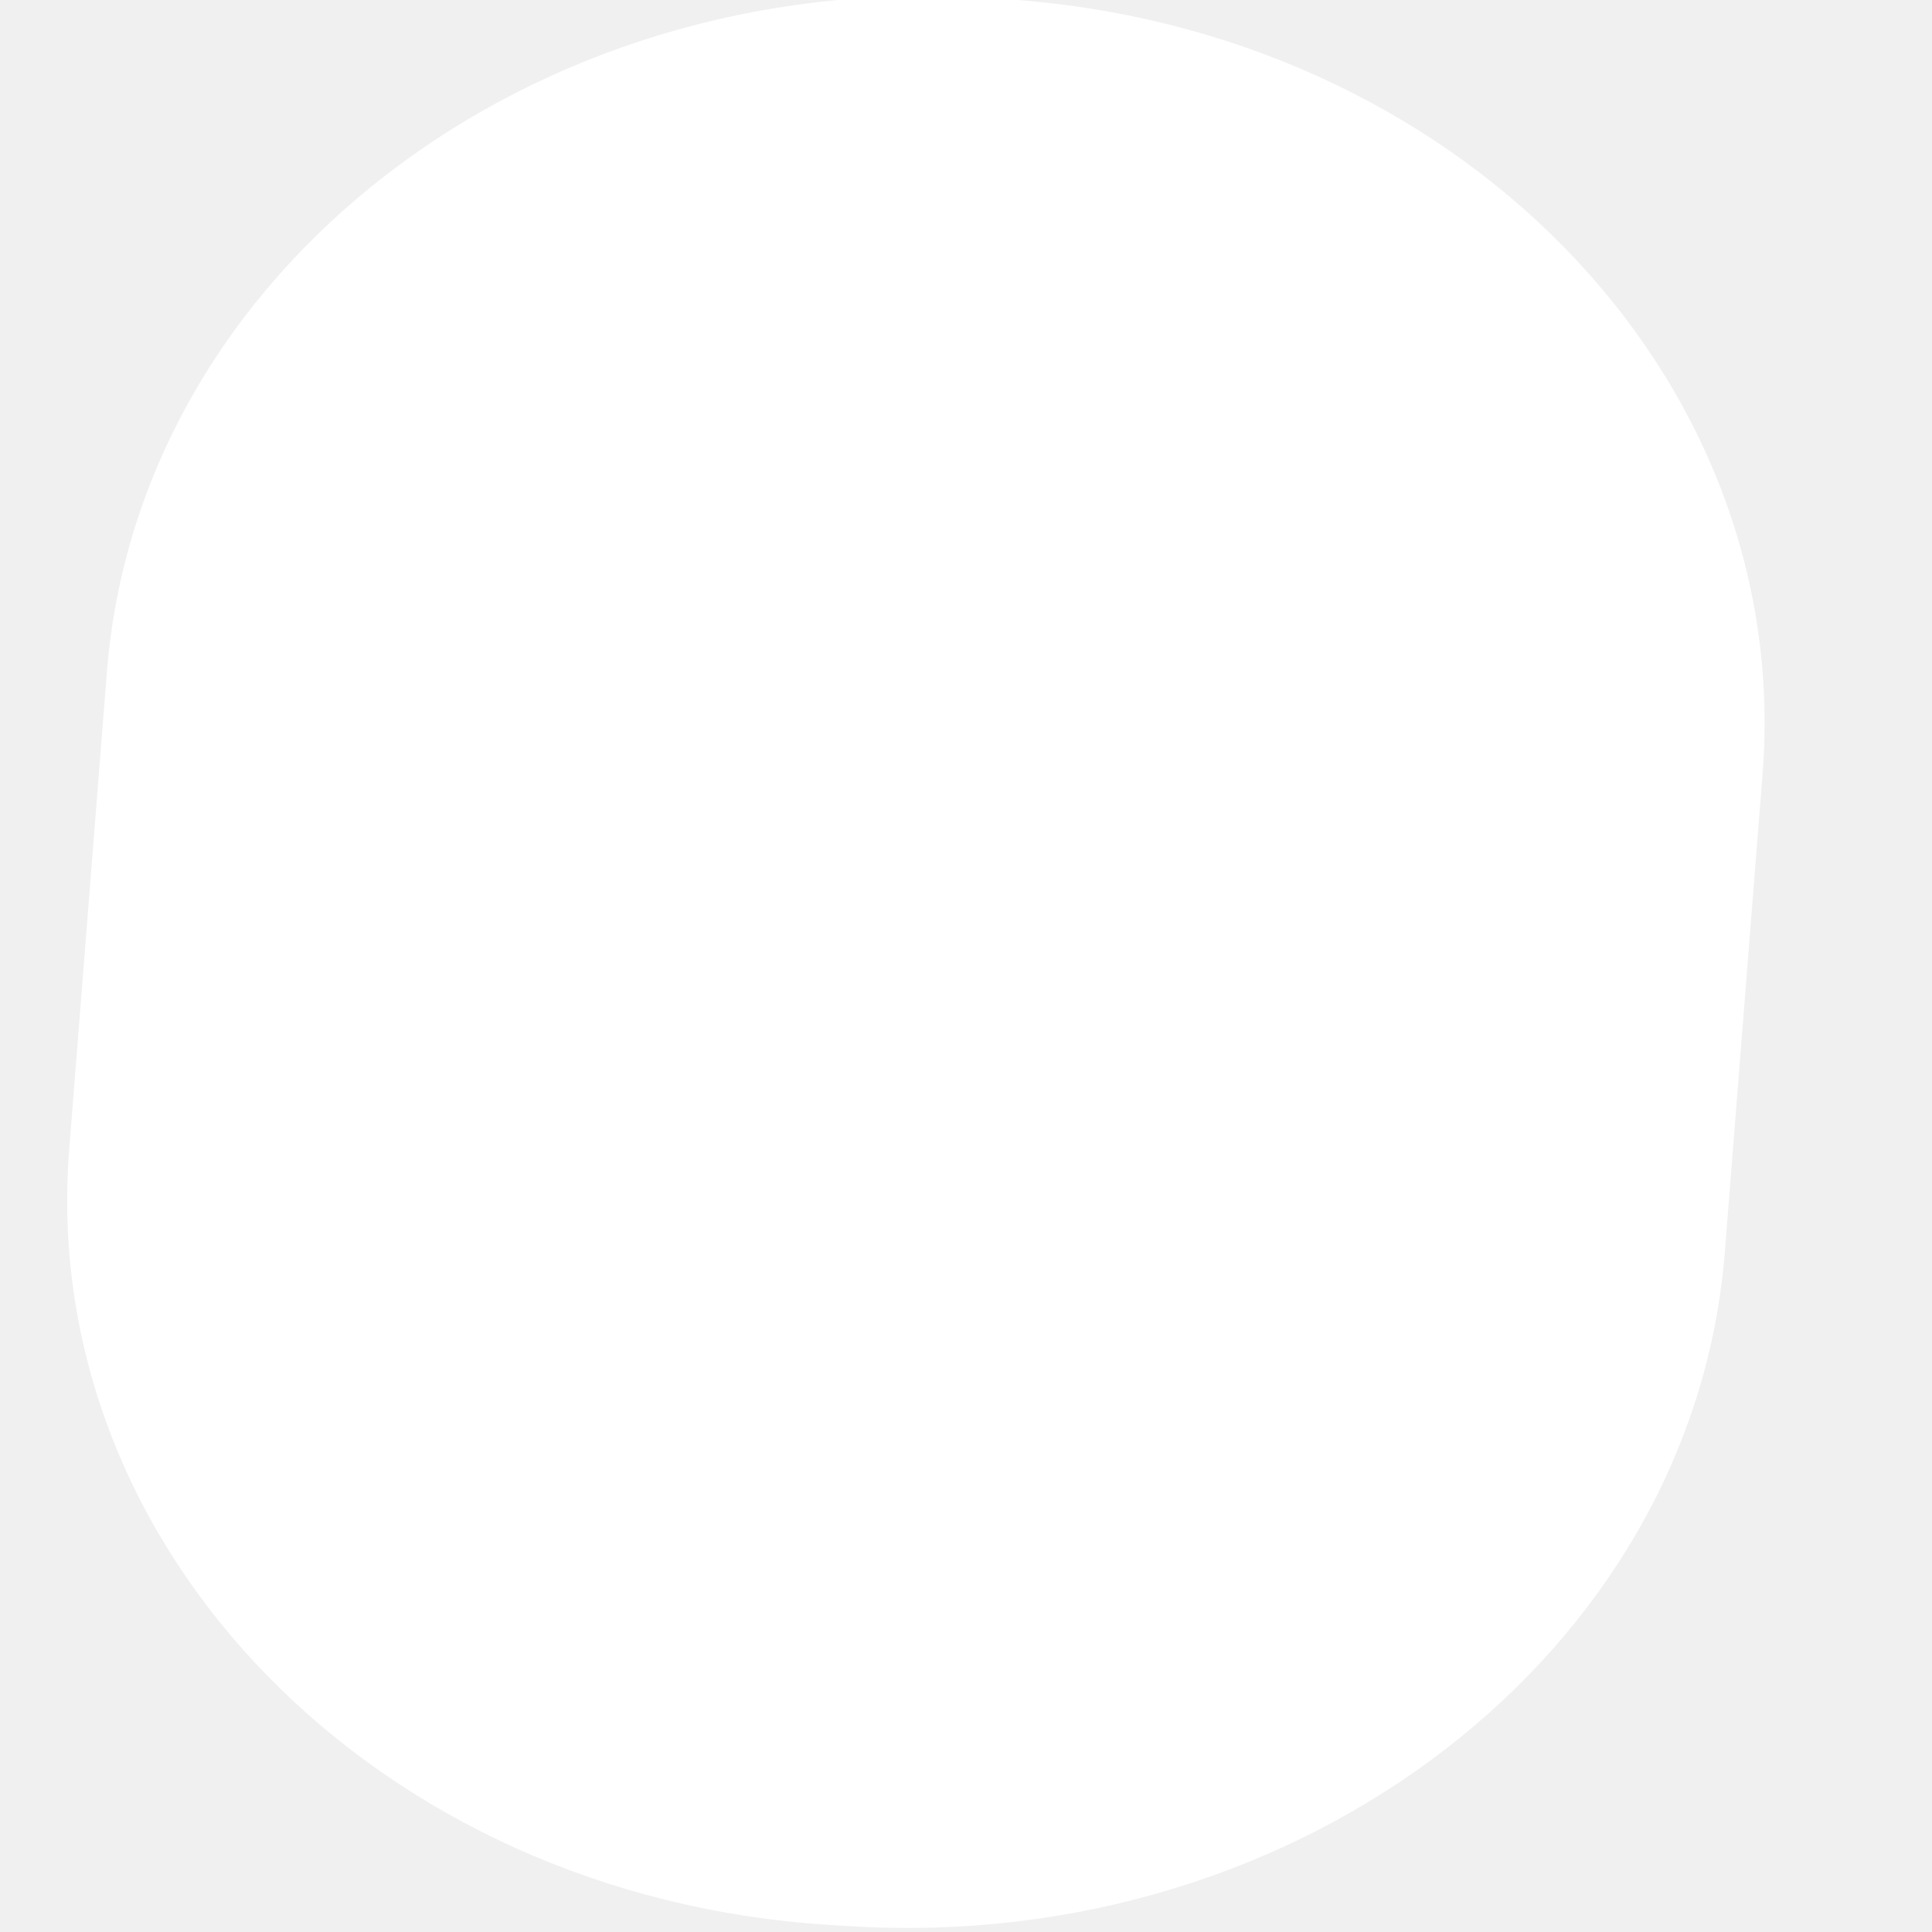
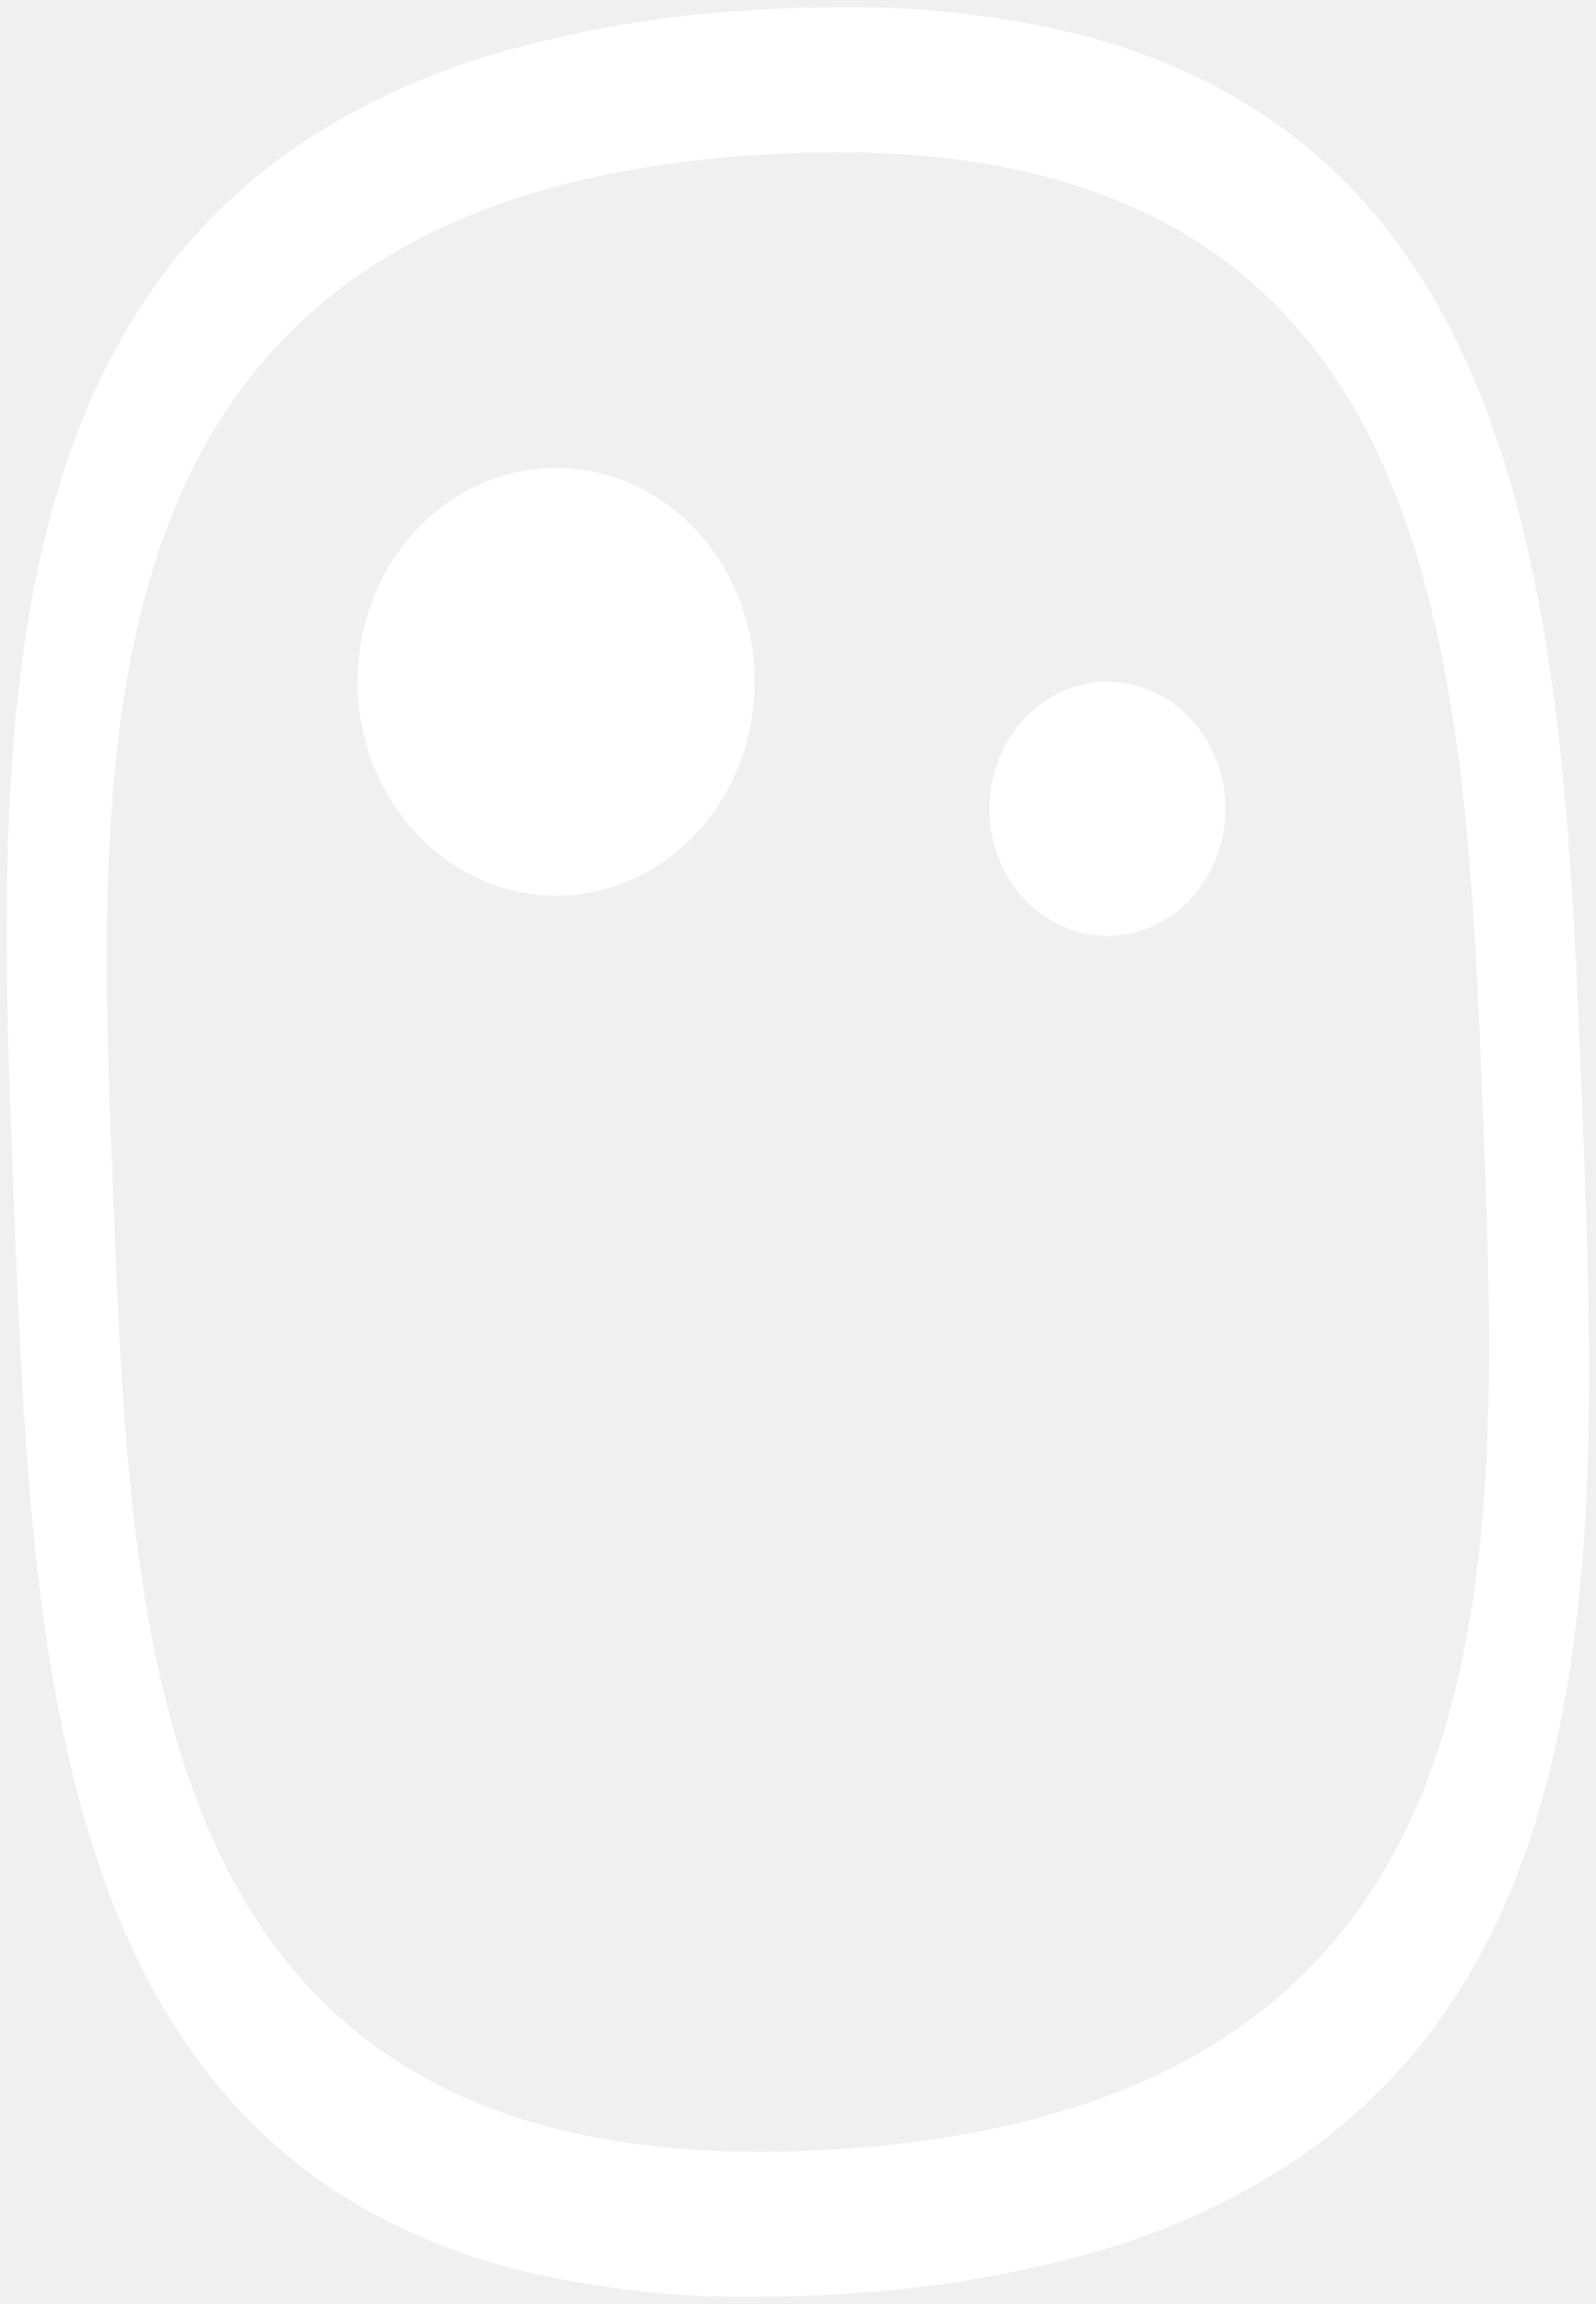
- <svg xmlns="http://www.w3.org/2000/svg" id="left_eye" class="eye" viewBox="0 0 700 700" version="1.1">
-   <path d="m 363.325,-0.367 c 0,0 -7.161,-0.444 -7.161,-0.444 C 192.15,-10.983 50.183,98.4 38.735,243.433 c 0,0 -13.654,172.981 -13.654,172.981 -11.448,145.032 111.952,270.874 275.568,281.022 0,0 7.161,0.444 7.161,0.444 163.716,10.154 305.683,-99.23 317.131,-244.262 0,0 13.626,-172.628 13.626,-172.628 C 650.342,135.623 526.942,9.781 363.325,-0.367 c 0,0 0,0 0,0" id="path2" style="fill:#ffffff;stroke-width:0.939" />
-   <defs id="defs6" />
+ <svg xmlns="http://www.w3.org/2000/svg" width="110.656" height="159.743" viewBox="0 0 110.656 159.743">
+   <g id="Group_223" data-name="Group 223" transform="translate(-387.224 -531.793)">
+     <path id="Subtraction_21" data-name="Subtraction 21" d="M51.8,158.743a66.669,66.669,0,0,1-16.012-1.786,42.717,42.717,0,0,1-12.178-5.014,36.643,36.643,0,0,1-8.89-7.728,44.085,44.085,0,0,1-6.148-9.928C1.964,119.812,1.218,101.033.5,82.873.127,73.542-.257,63.894.229,54.66.777,44.232,2.391,35.779,5.165,28.819a44.561,44.561,0,0,1,6.066-10.785,39.553,39.553,0,0,1,9.343-8.7A49.478,49.478,0,0,1,33.853,3.229,80.428,80.428,0,0,1,51.725.206C53.85.069,55.939,0,57.933,0A66.662,66.662,0,0,1,73.944,1.786,42.712,42.712,0,0,1,86.122,6.8a36.641,36.641,0,0,1,8.89,7.728,44.086,44.086,0,0,1,6.147,9.928c6.611,14.475,7.356,33.252,8.076,51.412.371,9.33.755,18.978.27,28.213-.548,10.429-2.162,18.882-4.936,25.843A44.563,44.563,0,0,1,98.5,140.71a39.551,39.551,0,0,1-9.343,8.7,49.475,49.475,0,0,1-13.279,6.109,80.42,80.42,0,0,1-17.873,3.022C55.887,158.674,53.8,158.743,51.8,158.743ZM57.545,10.052c-1.742,0-3.567.061-5.423.18C30.916,11.6,17.614,19.772,11.458,35.221,6.046,48.805,6.725,65.9,7.383,82.43c.63,15.862,1.281,32.263,7.055,44.9C21,141.706,33.352,148.692,52.191,148.693c1.736,0,3.56-.061,5.42-.18,21.207-1.365,34.509-9.539,40.665-24.989,5.413-13.586,4.733-30.679,4.074-47.21-.629-15.861-1.279-32.261-7.053-44.9C88.733,17.038,76.384,10.051,57.545,10.052Z" transform="translate(387.686 532.293)" fill="#fff" stroke="rgba(0,0,0,0)" stroke-miterlimit="10" stroke-width="1" />
+     <path id="Path_128" data-name="Path 128" d="M37.774,29.834C37.136,38,30.475,44.053,22.9,43.364S9.7,35.506,10.334,27.344s7.3-14.219,14.877-13.53,13.2,7.858,12.563,16.02" transform="translate(401.732 550.474)" fill="#fff" />
+     <path id="Path_129" data-name="Path 129" d="M39.827,29.872c-.379,4.85-4.337,8.448-8.84,8.04s-7.844-4.671-7.463-9.521,4.337-8.448,8.838-8.037,7.842,4.668,7.465,9.518" transform="translate(432.342 558.74)" fill="#fff" />
+   </g>
</svg>
